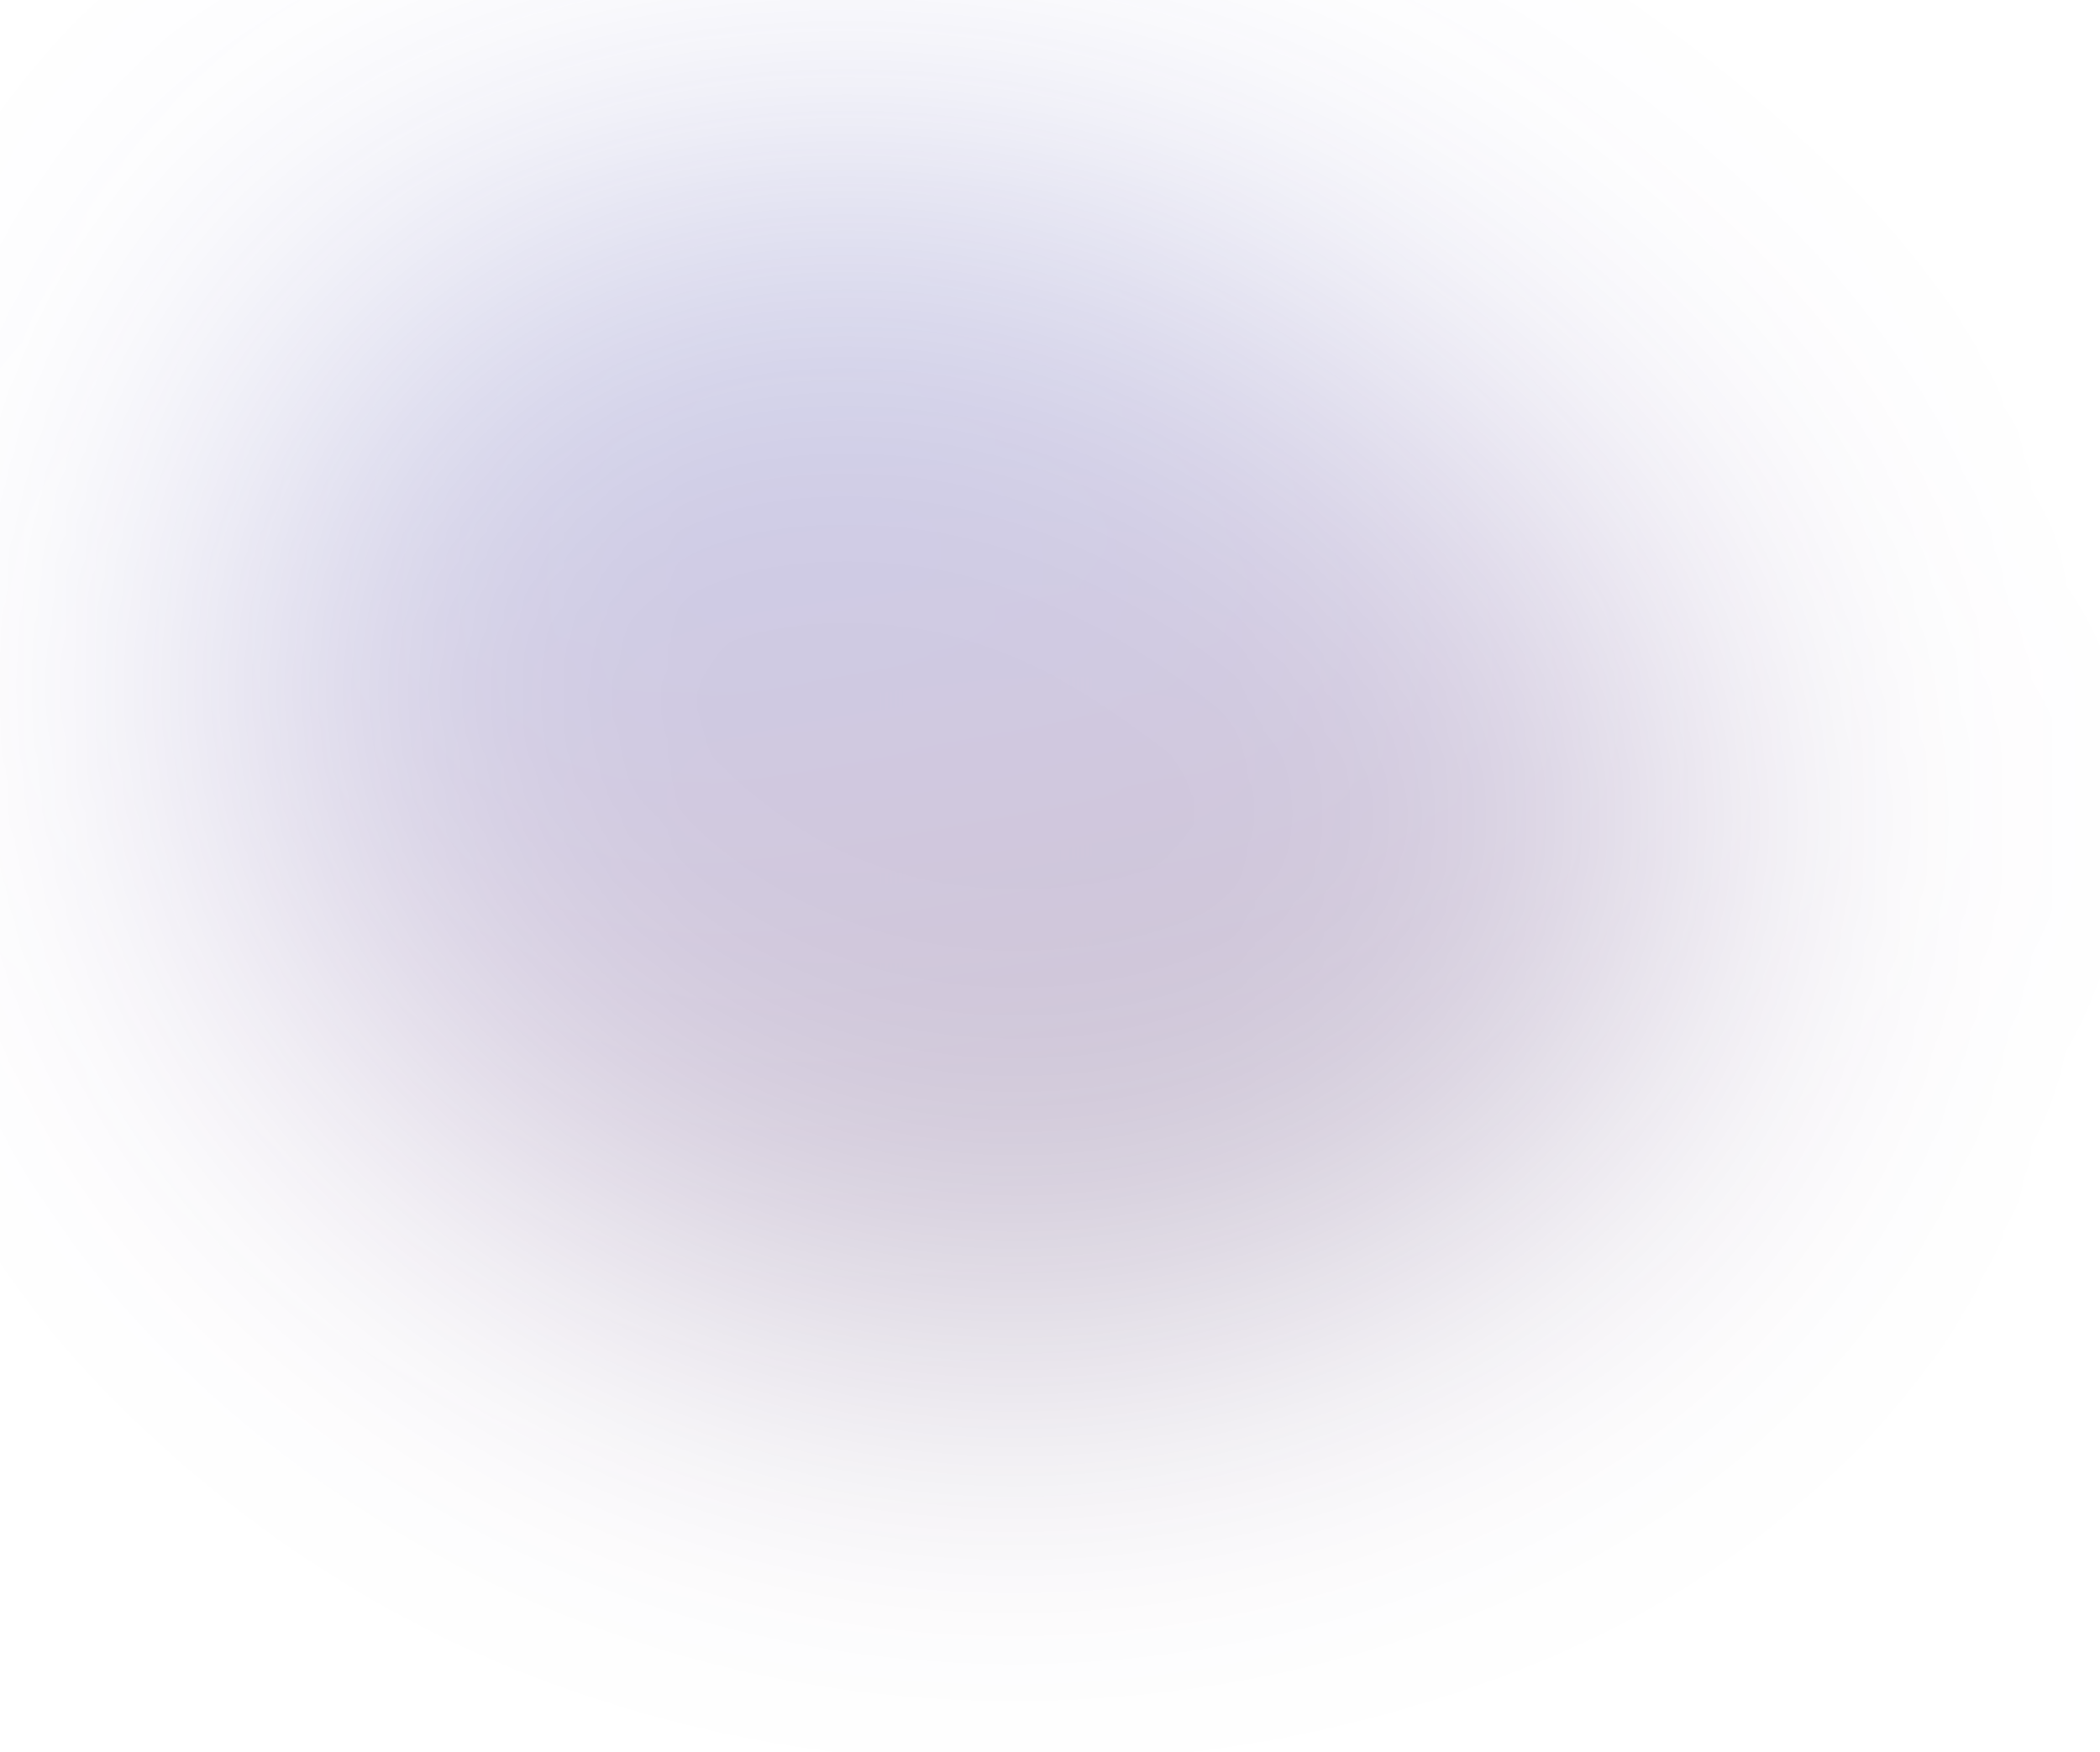
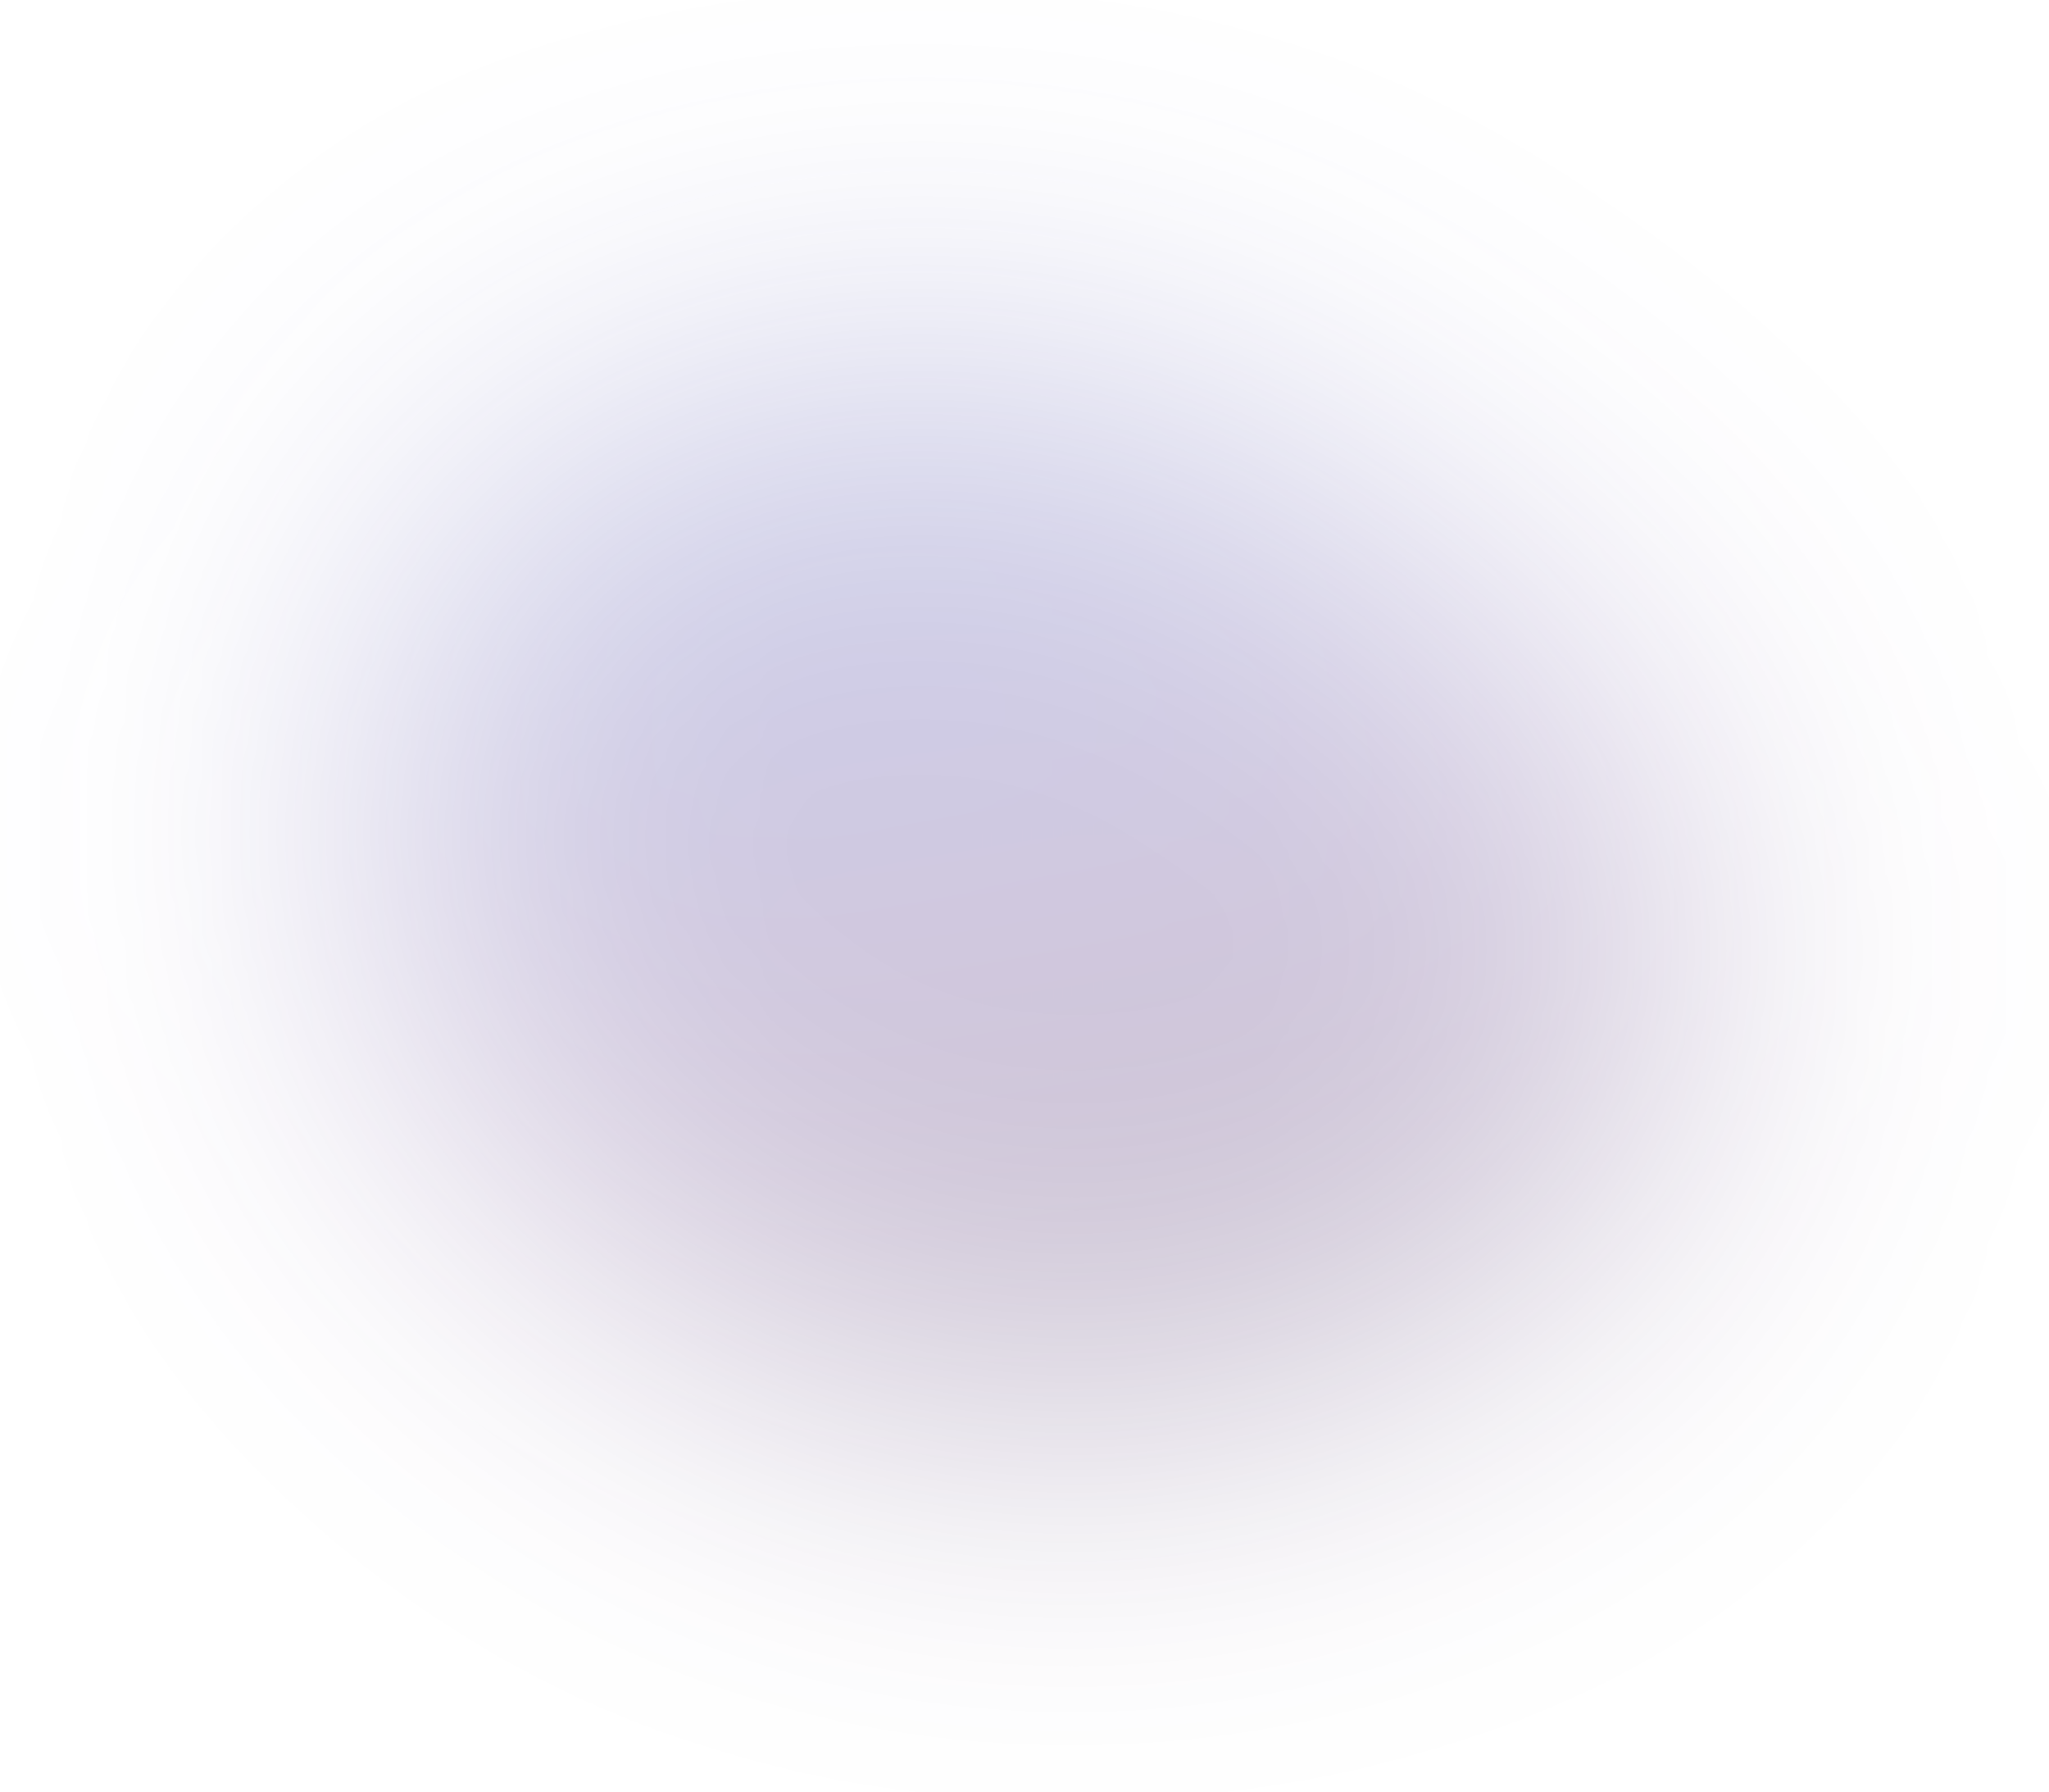
- <svg xmlns="http://www.w3.org/2000/svg" width="857" height="715" viewBox="0 0 857 715" fill="none">
-   <g filter="url(#filter0_f_54_1048)">
-     <path fill-rule="evenodd" clip-rule="evenodd" d="M391.614 69.954C461.243 75.993 515.831 111.462 567.099 149.123C621.127 188.81 676.934 229.98 687.87 287.579C700.425 353.699 685.347 424.937 628.943 474.831C569.994 526.975 480.042 553.451 391.614 549.639C307.203 546 235.389 505.034 178.874 455.43C125.732 408.786 94.165 350.293 93.043 287.579C91.903 223.908 113.5 158.132 172.782 114.922C230.34 72.969 313.723 63.198 391.614 69.954Z" fill="url(#paint0_linear_54_1048)" fill-opacity="0.25" />
+ <svg xmlns="http://www.w3.org/2000/svg" width="929" height="812" viewBox="0 0 929 812" fill="none">
+   <g filter="url(#filter0_f_435_138)">
+     <path fill-rule="evenodd" clip-rule="evenodd" d="M463.614 166.954C533.243 172.993 587.831 208.462 639.099 246.123C693.127 285.81 748.934 326.98 759.87 384.579C772.425 450.699 757.347 521.937 700.943 571.831C641.994 623.975 552.042 650.451 463.614 646.639C379.203 643 307.389 602.034 250.874 552.43C197.732 505.786 166.165 447.293 165.043 384.579C163.903 320.908 185.5 255.132 244.782 211.922C302.34 169.969 385.723 160.198 463.614 166.954Z" fill="url(#paint0_linear_435_138)" fill-opacity="0.25" />
  </g>
  <defs>
-     <filter id="filter0_f_54_1048" x="-72" y="-97" width="929" height="812" filterUnits="userSpaceOnUse" color-interpolation-filters="sRGB">
+     <filter id="filter0_f_435_138" x="0" y="0" width="929" height="812" filterUnits="userSpaceOnUse" color-interpolation-filters="sRGB">
      <feFlood flood-opacity="0" result="BackgroundImageFix" />
      <feBlend mode="normal" in="SourceGraphic" in2="BackgroundImageFix" result="shape" />
-       <feGaussianBlur stdDeviation="82.5" result="effect1_foregroundBlur_54_1048" />
+       <feGaussianBlur stdDeviation="82.5" result="effect1_foregroundBlur_435_138" />
    </filter>
-     <linearGradient id="paint0_linear_54_1048" x1="291.274" y1="95.649" x2="369.142" y2="518.991" gradientUnits="userSpaceOnUse">
+     <linearGradient id="paint0_linear_435_138" x1="363.274" y1="192.649" x2="441.142" y2="615.991" gradientUnits="userSpaceOnUse">
      <stop offset="0.255" stop-color="#35339E" />
      <stop offset="0.583" stop-color="#51247E" />
      <stop offset="1" stop-color="#270945" />
    </linearGradient>
  </defs>
</svg>
